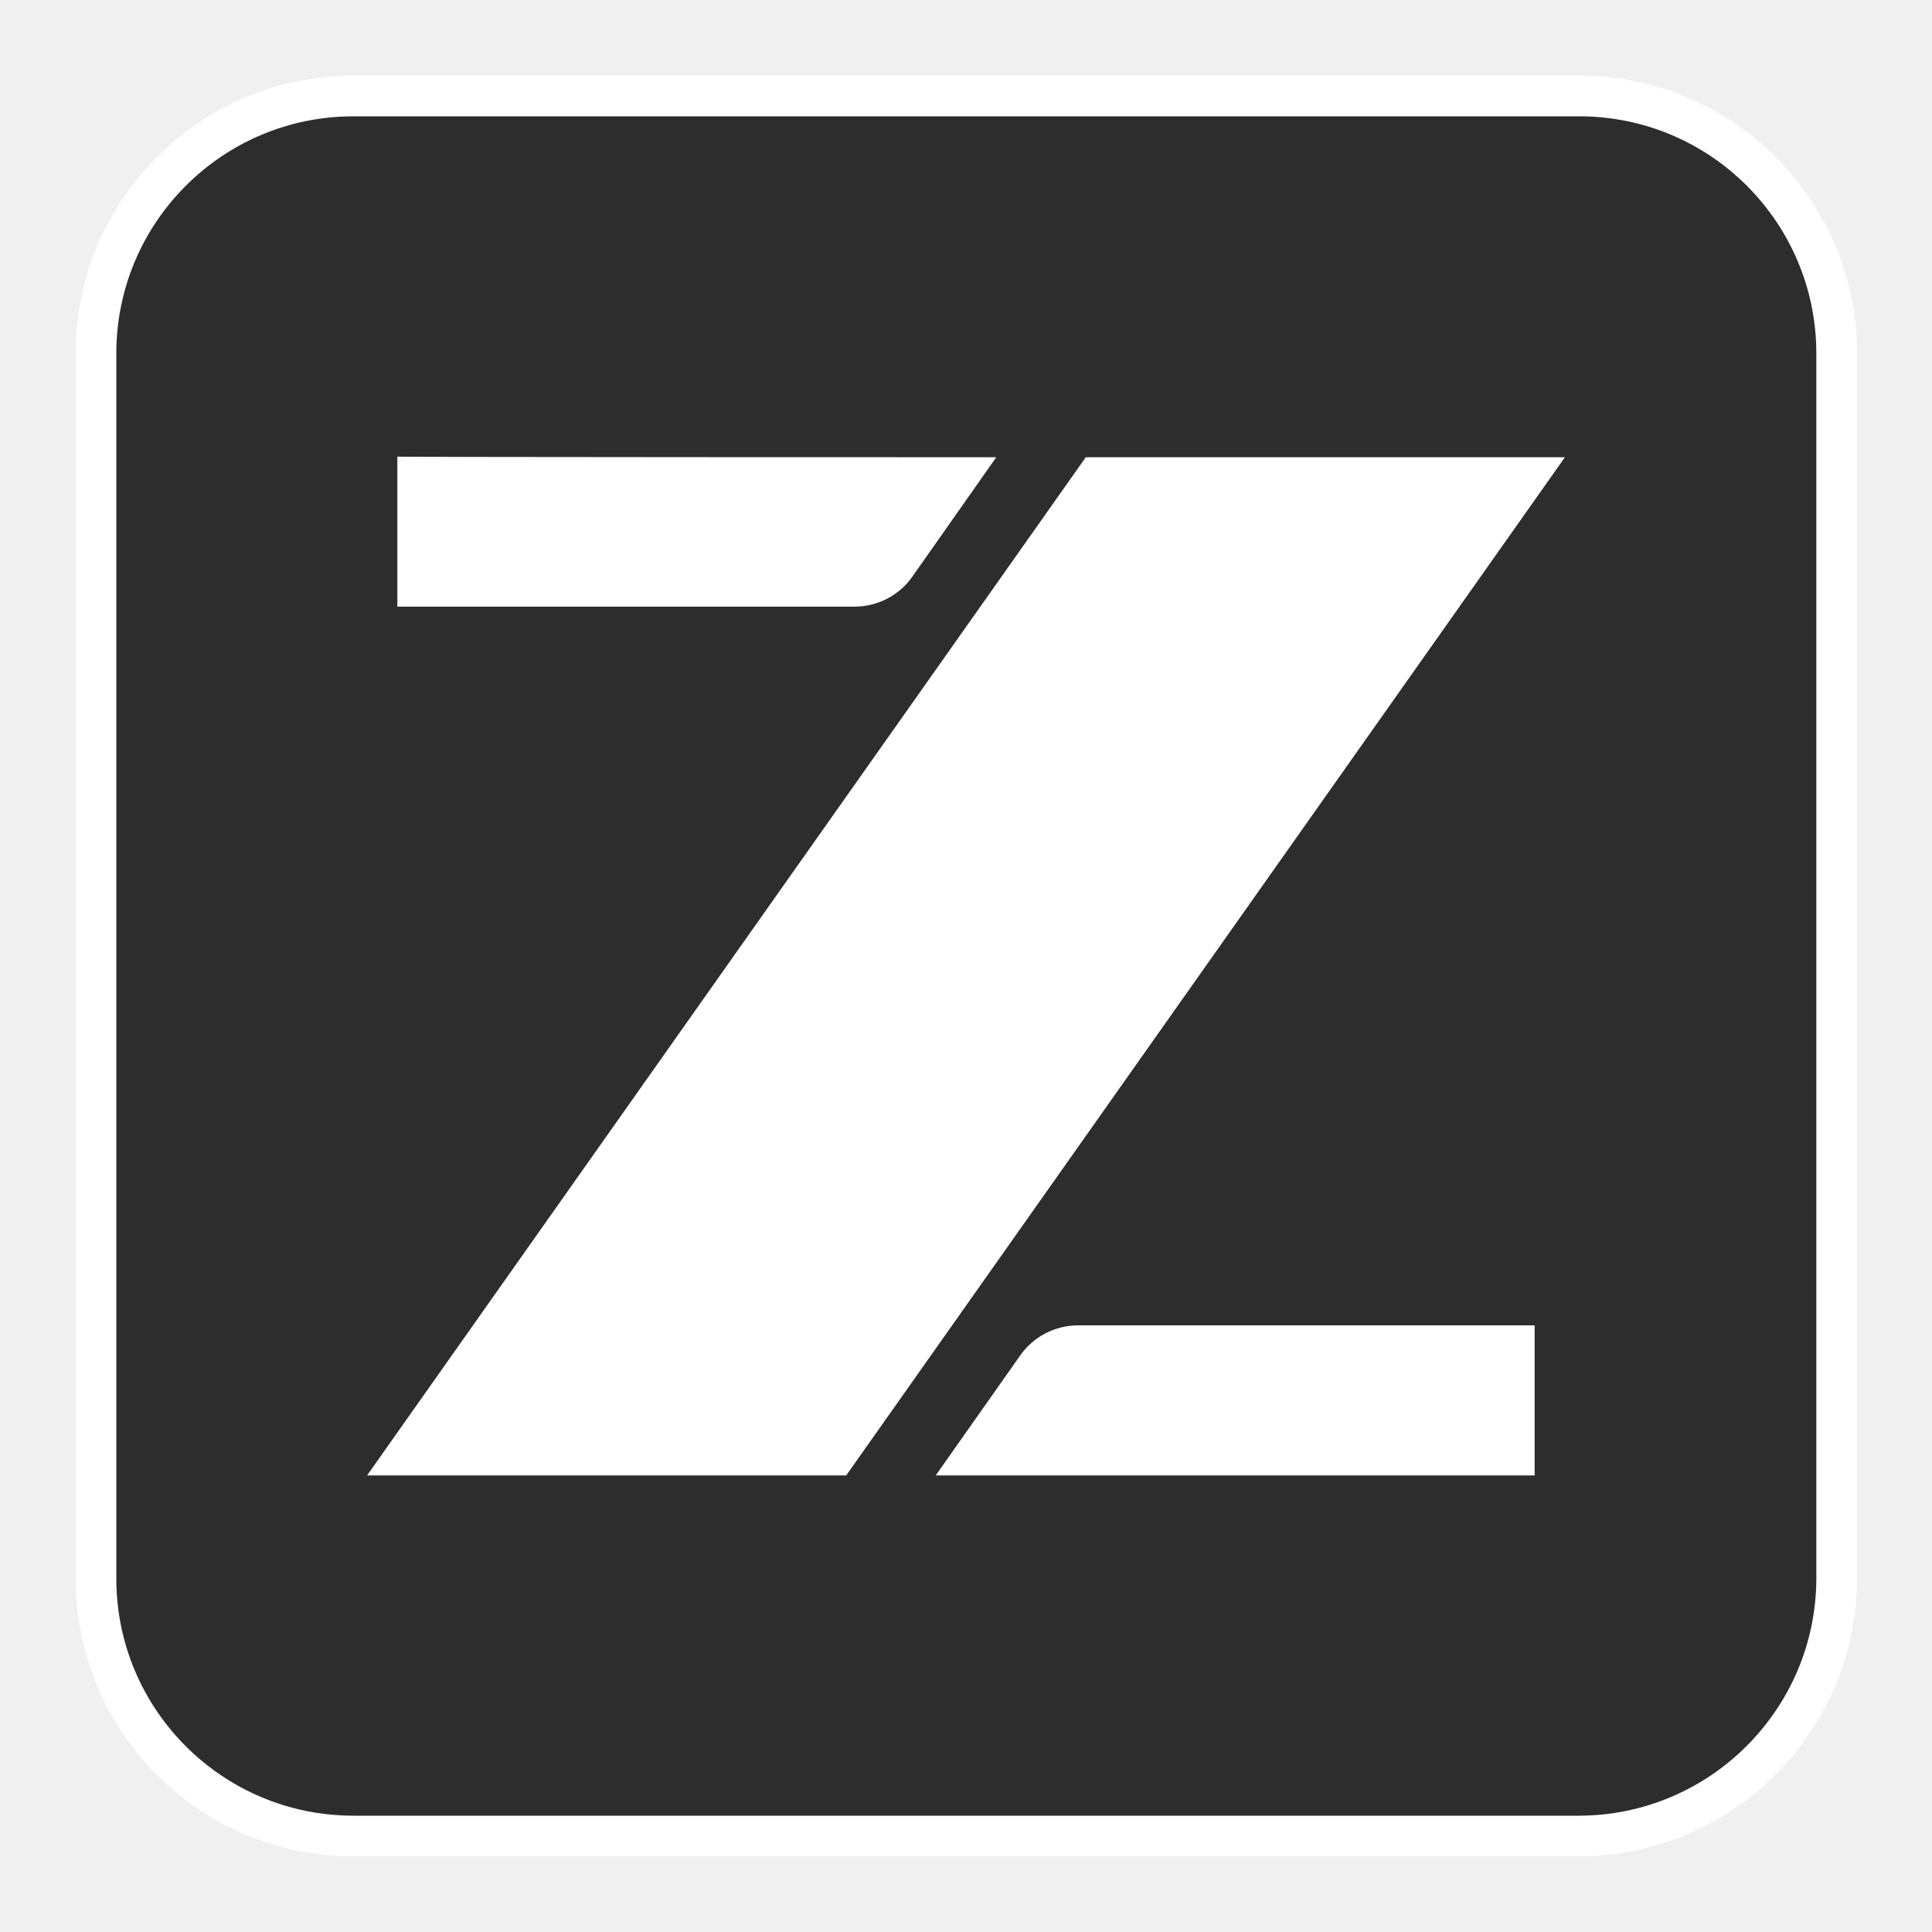
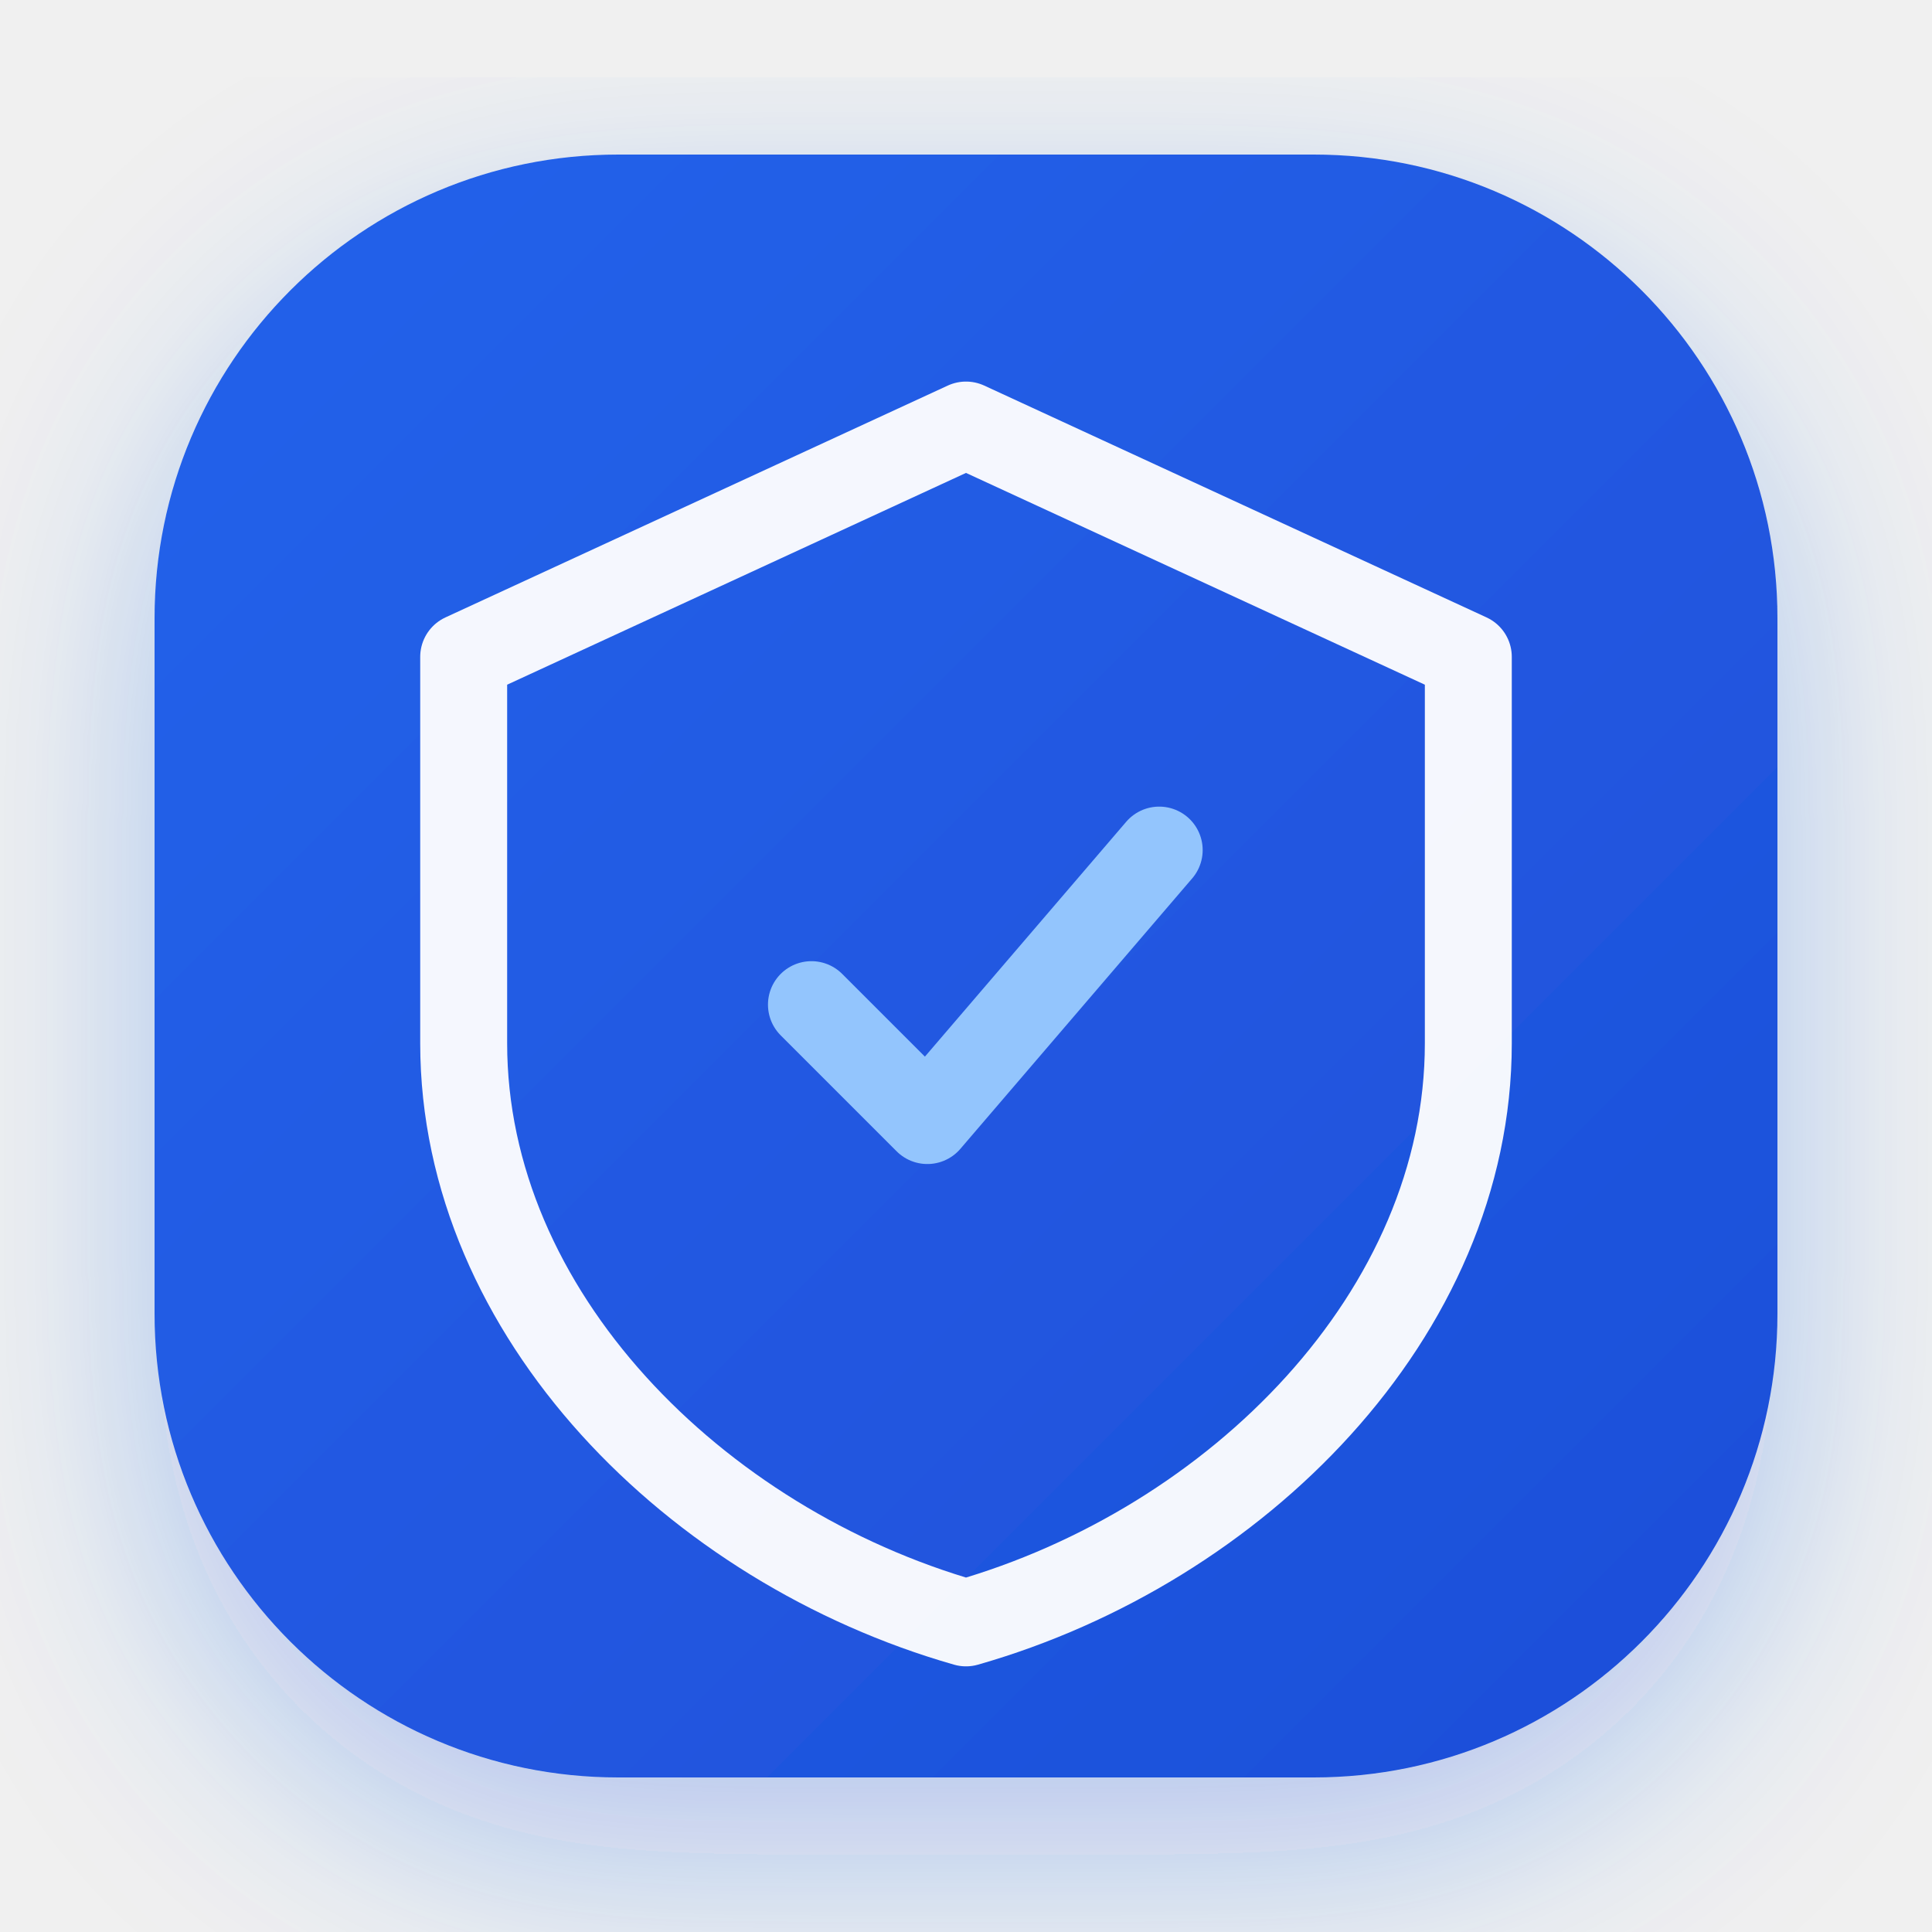
- <svg xmlns="http://www.w3.org/2000/svg" version="1.1" x="0px" y="0px" viewBox="0 0 30 30" style="enable-background:new 0 0 30 30;" xml:space="preserve">
+ <svg xmlns="http://www.w3.org/2000/svg" viewBox="0 0 100 100" width="100" height="100" fill="none">
  <defs>
-     <style type="text/css">
-     .st194{fill:#2D2D2D;stroke:#FFFFFF;stroke-width:0.632;stroke-miterlimit:10;}
-     .st23{fill:#FFFFFF;}
- 
-     .z-breathe {
-       animation: breathe 2.5s ease-in-out infinite;
-     }
- 
-     @keyframes breathe {
-       0%, 100% { opacity: 0.7; }
-       50% { opacity: 1; }
-     }
-   </style>
+     <linearGradient id="authxGrad" x1="0%" y1="0%" x2="100%" y2="100%">
+       <stop offset="0%" stop-color="#2563EB" />
+       <stop offset="100%" stop-color="#1D4ED8" />
+     </linearGradient>
+     <filter id="authxShadow" x="-20%" y="-20%" width="140%" height="140%">
+       <feDropShadow dx="0" dy="4" stdDeviation="6" flood-color="#2563EB" flood-opacity="0.3" />
+     </filter>
  </defs>
-   <g>
-     <path class="st194" d="M24.51,28.51H5.49c-2.21,0-4-1.79-4-4V5.49c0-2.21,1.79-4,4-4h19.03c2.21,0,4,1.79,4,4v19.03     C28.51,26.72,26.72,28.51,24.51,28.51z" />
-     <g class="z-breathe">
-       <path class="st23" d="M15.47,7.1l-1.3,1.85c-0.2,0.29-0.54,0.47-0.9,0.47h-7.1V7.09C6.16,7.1,15.47,7.1,15.47,7.1z" />
-       <polygon class="st23" points="24.3,7.1 13.14,22.91 5.7,22.91 16.86,7.1" />
-       <path class="st23" d="M14.53,22.91l1.31-1.86c0.2-0.29,0.54-0.47,0.9-0.47h7.09v2.33H14.53z" />
-     </g>
-   </g>
+   <rect x="8" y="8" width="84" height="84" rx="24" fill="url(#authxGrad)" filter="url(#authxShadow)" />
+   <path d="M50 22 L76 34 V54 C76 68 64 80 50 84 C36 80 24 68 24 54 V34 Z" fill="none" stroke="#FFFFFF" stroke-width="4.5" stroke-linecap="round" stroke-linejoin="round" opacity="0.95" />
+   <path d="M42 52 L48 58 L60 44" fill="none" stroke="#93C5FD" stroke-width="4.5" stroke-linecap="round" stroke-linejoin="round" />
</svg>
